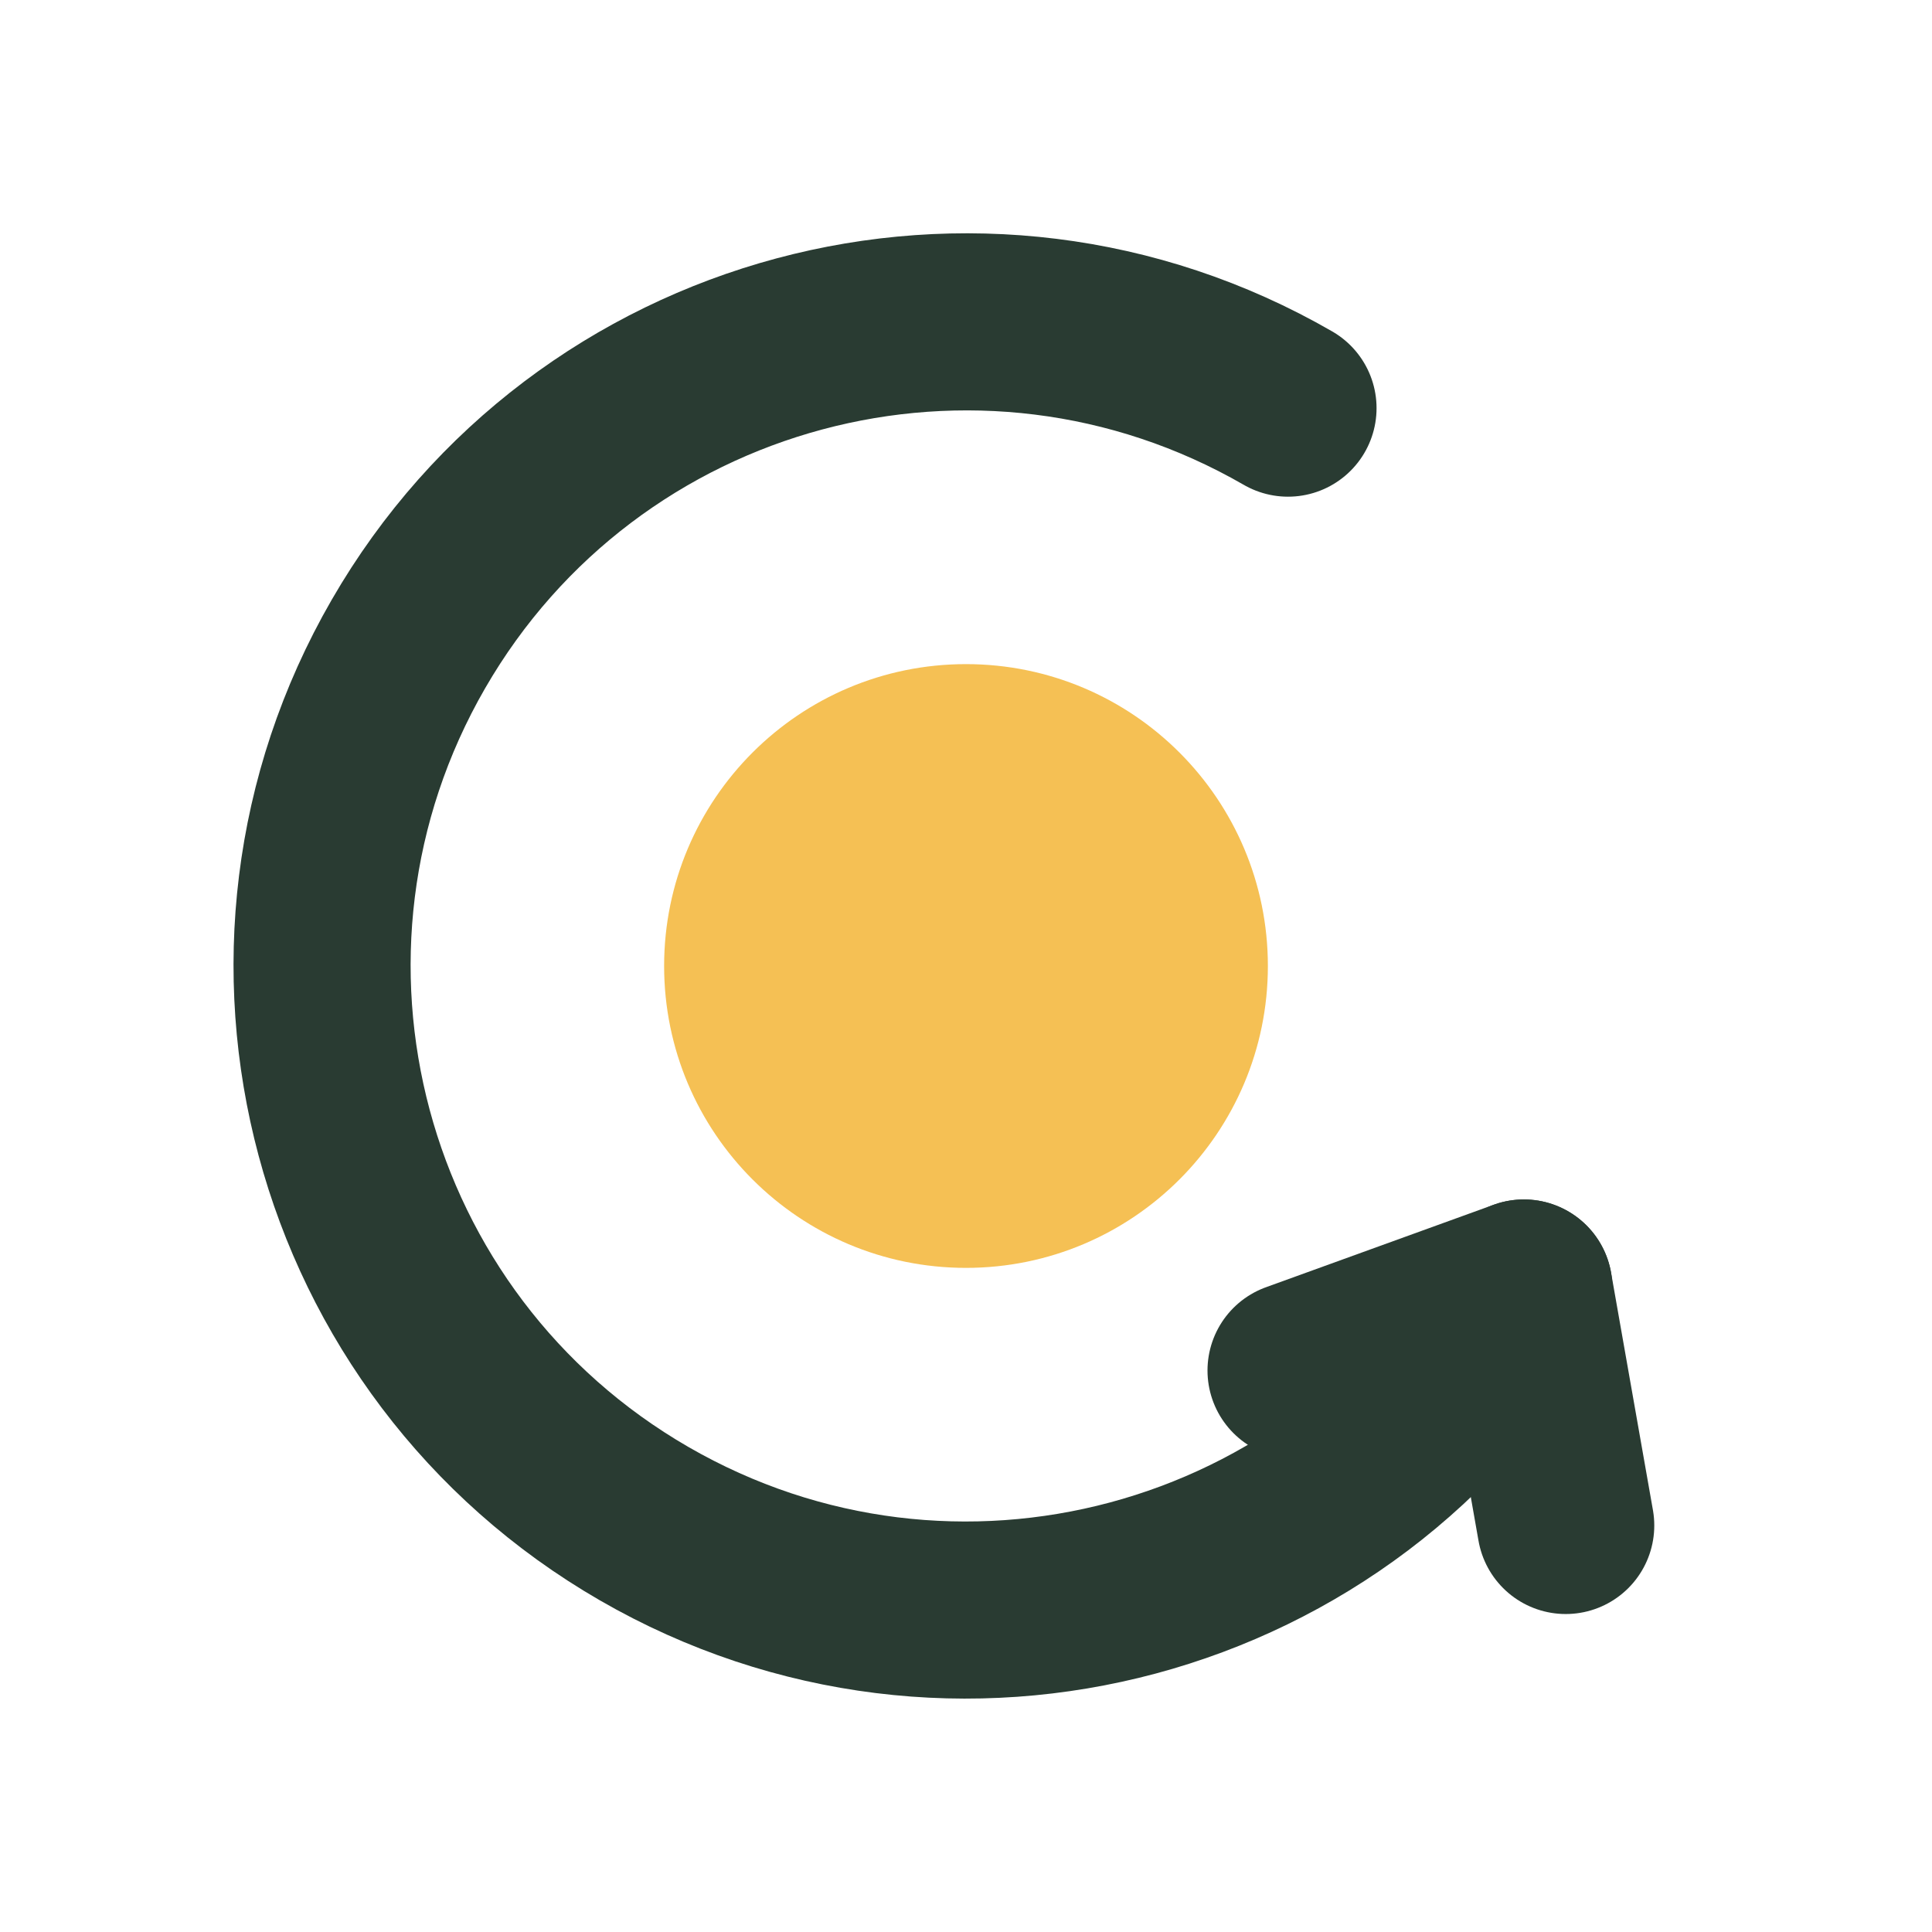
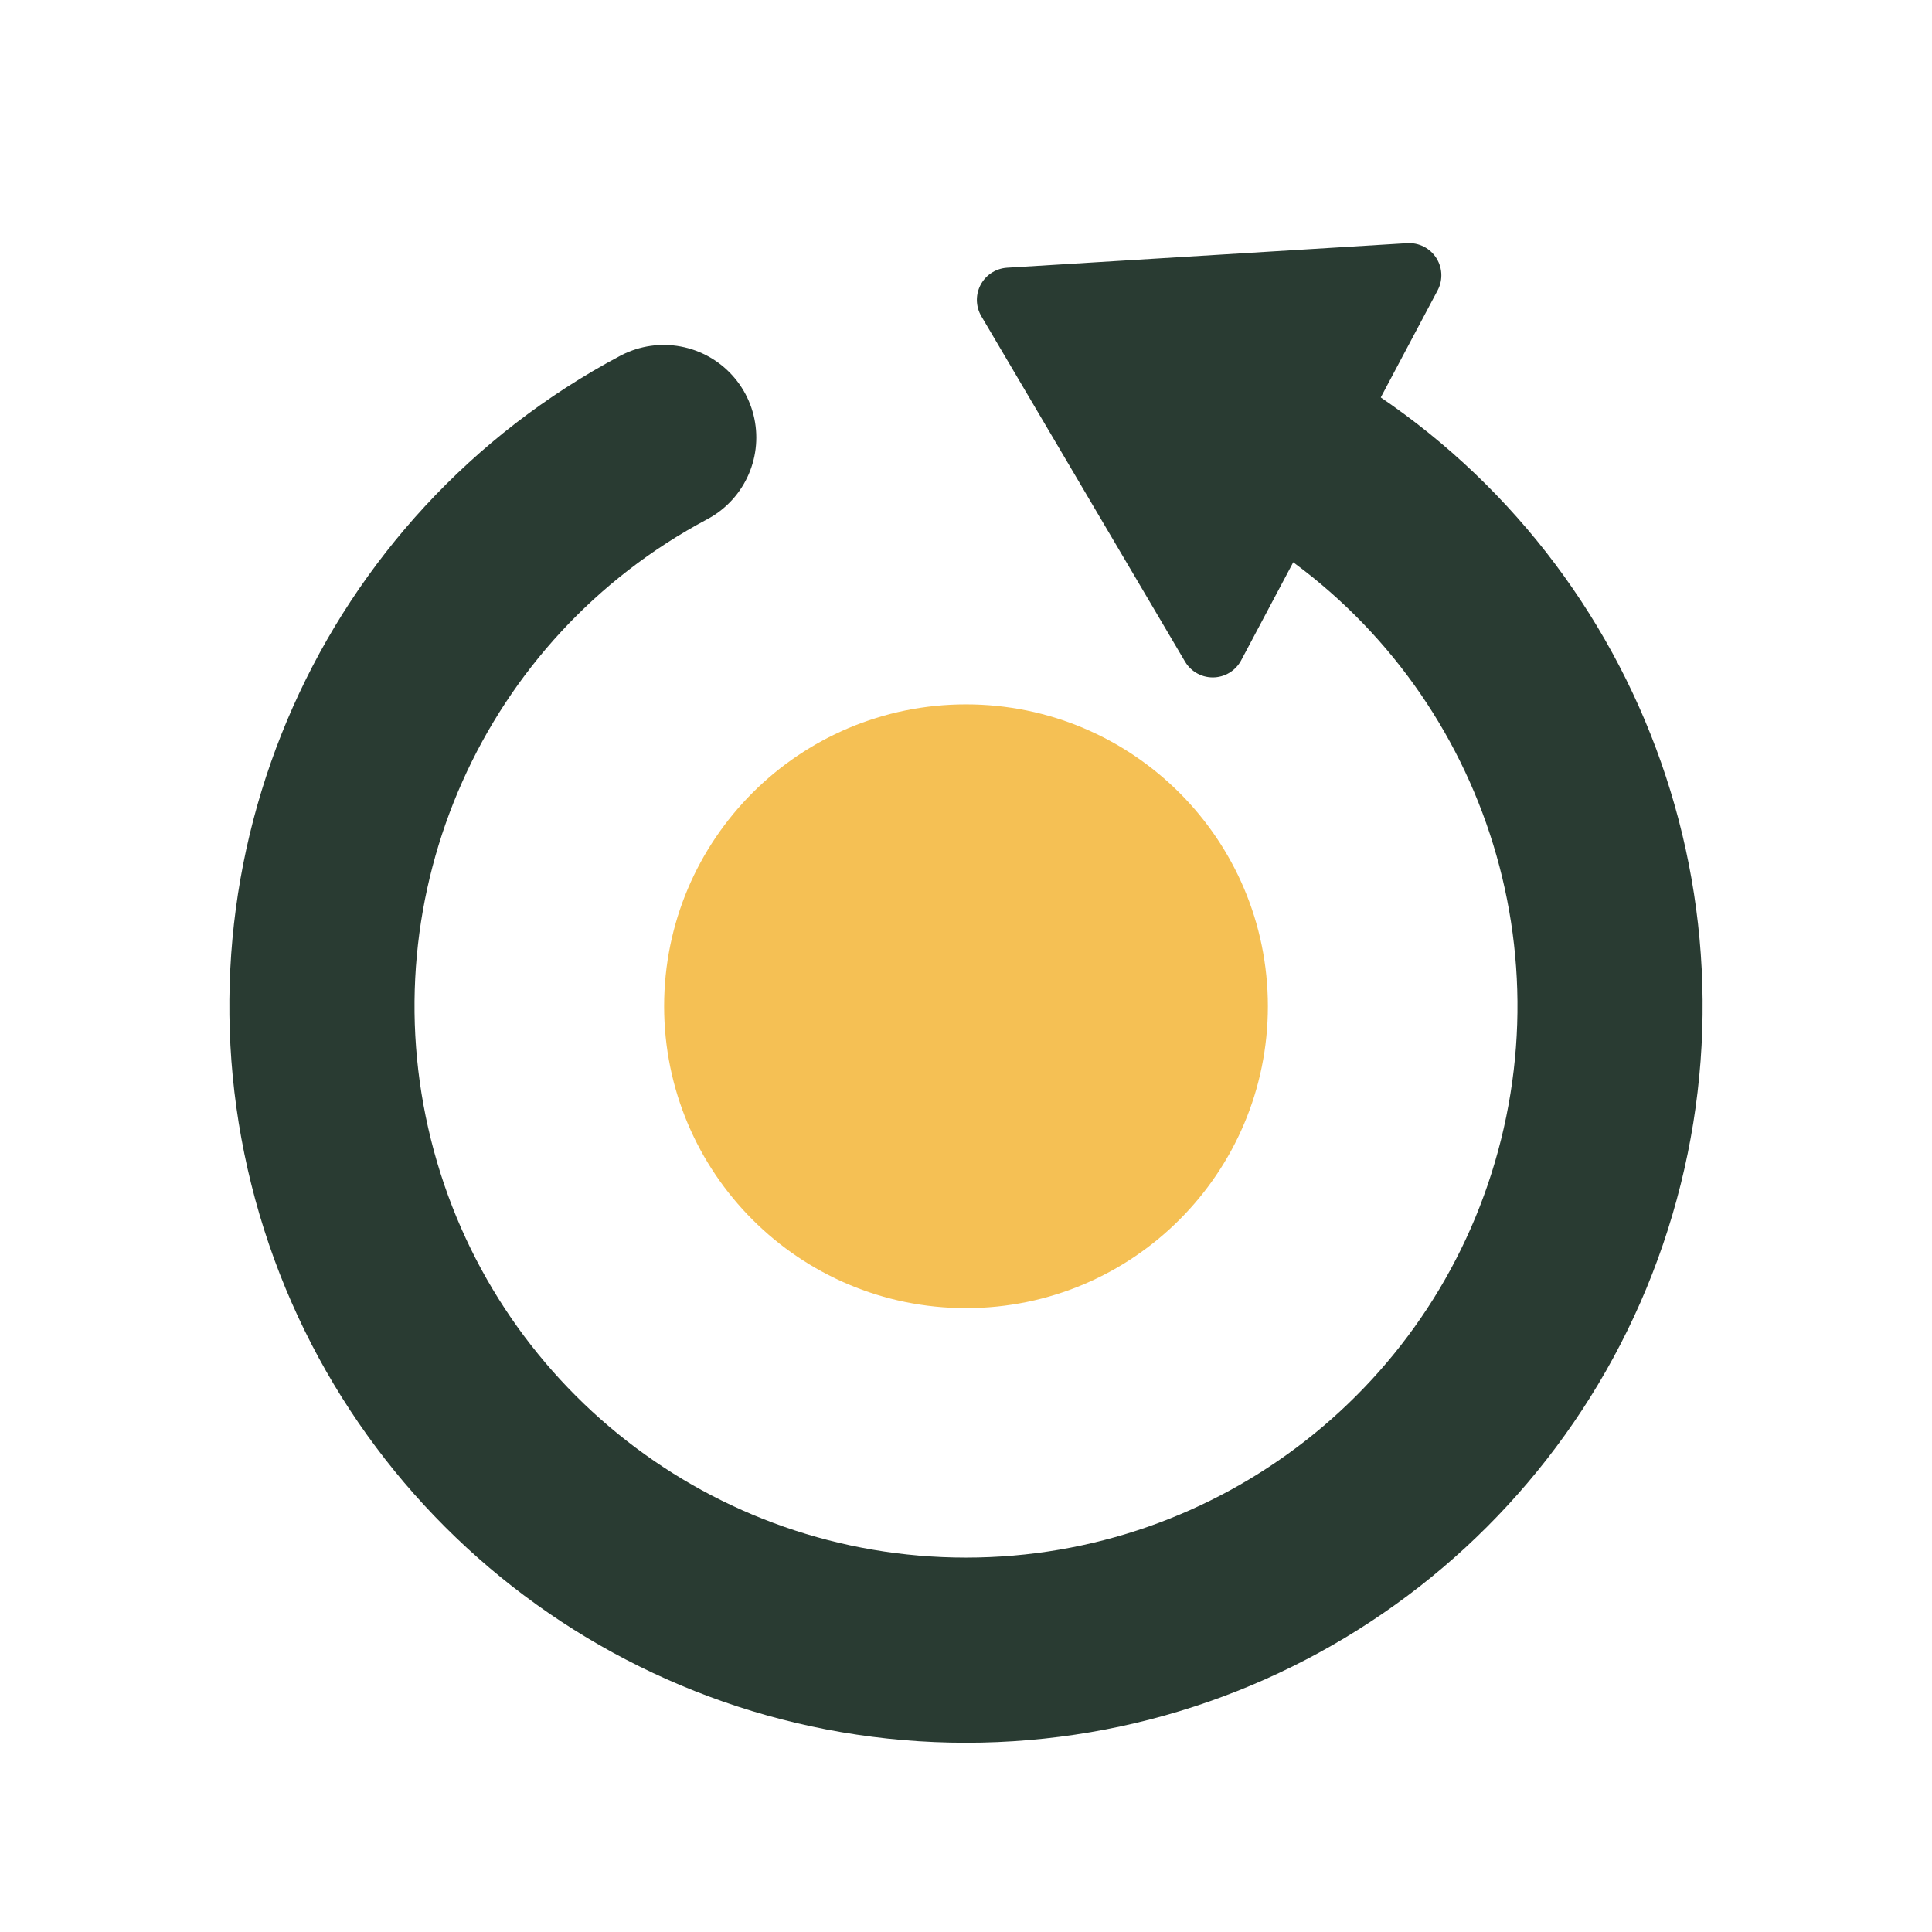
<svg xmlns="http://www.w3.org/2000/svg" viewBox="0 0 48 48">
-   <style>.r{stroke:#293b32}@media (prefers-color-scheme:dark){.r{stroke:#fcf9ee}}</style>
-   <circle cx="24" cy="24" r="7.5" fill="#f5c054" />
-   <g class="r" fill="none" stroke-width="4.4" stroke-linecap="round" stroke-linejoin="round">
-     <path d="M32 10.14A16 16 0 1 0 37.86 32" />
-     <path d="M32.2 34.05 37.86 32l1.04 5.9" />
+   <style>.r{stroke:#293b32;fill:#293b32}@media (prefers-color-scheme:dark){.r{stroke:#fcf9ee;fill:#fcf9ee}}</style>
+   <circle cx="24" cy="25" r="7.5" fill="#f5c054" />
+   <g class="r" stroke-linecap="round" stroke-linejoin="round">
+     <path d="M16.49 10.87A16 16 0 1 0 31.51 10.87" fill="none" stroke-width="4.6" />
+     <path d="M25.07 7.45 35.01 6.84 30.13 16.03Z" stroke-width="1.6" />
  </g>
</svg>
